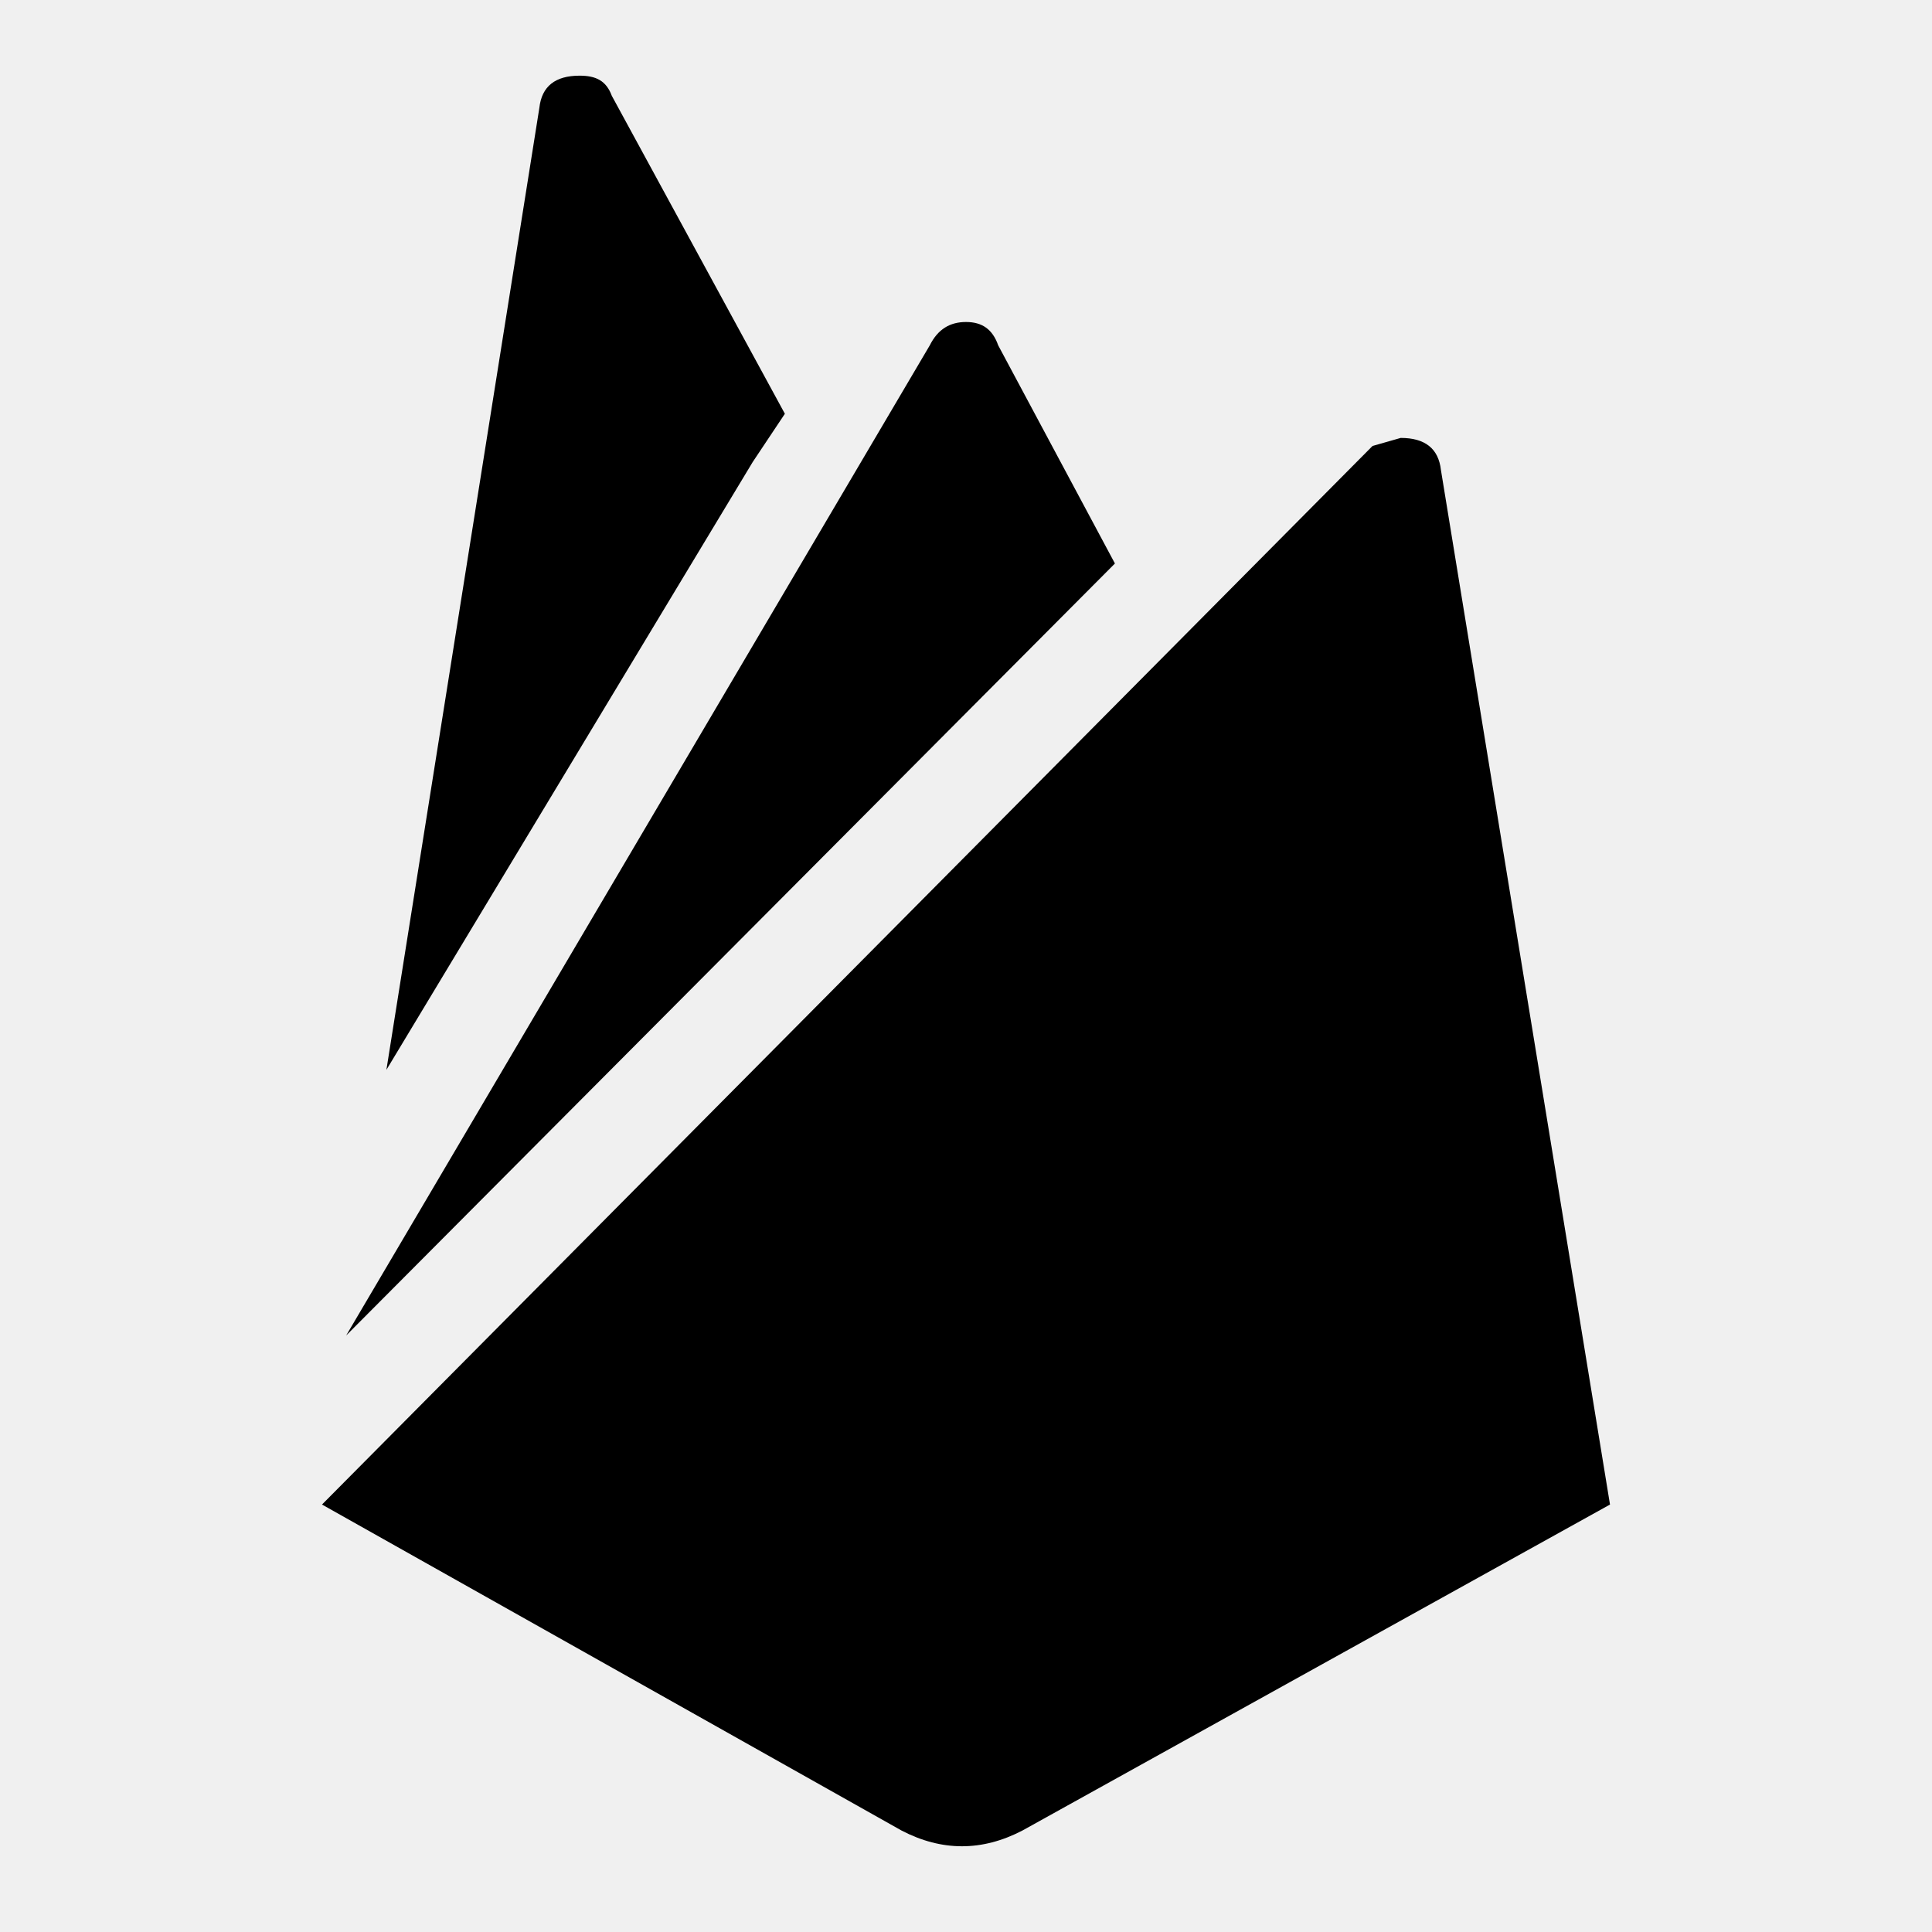
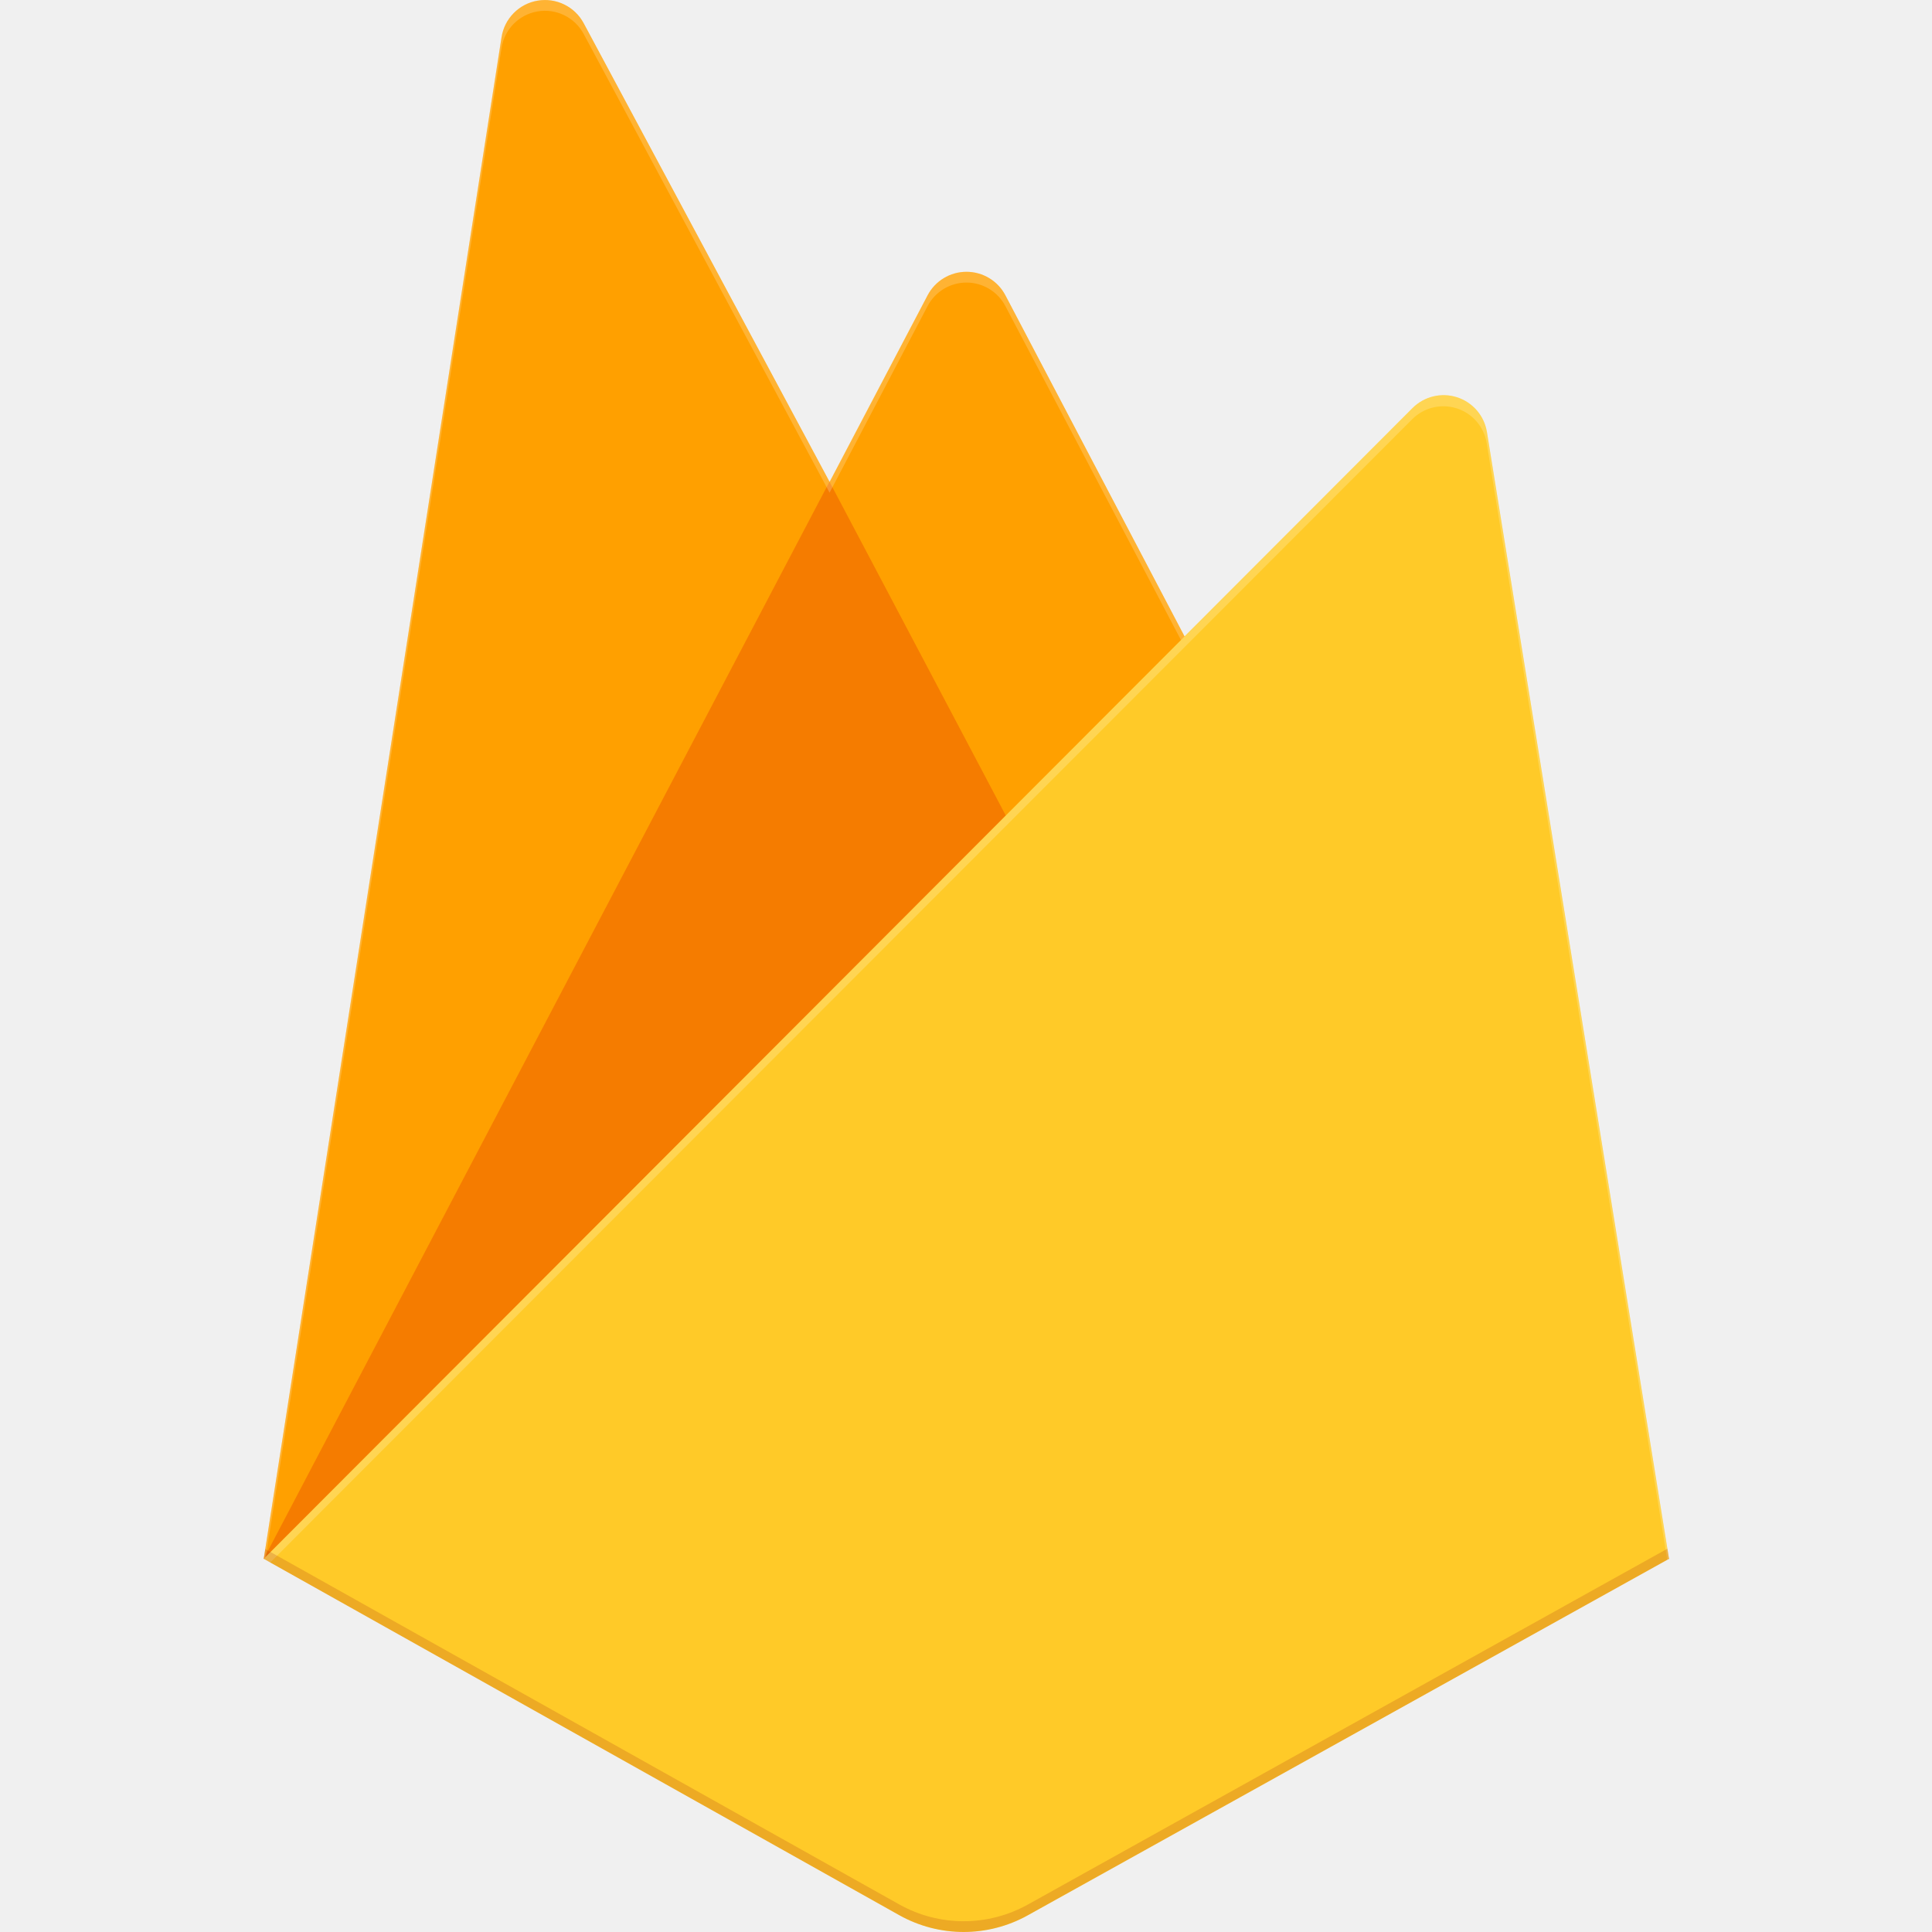
- <svg xmlns="http://www.w3.org/2000/svg" width="1em" height="1em" viewBox="0 0 24 24">
-   <path d="M0 0h24v24H0z" fill="none" />
-   <path fill="currentColor" d="m20 18.69l-7.3 4.05q-.75.39-1.5 0L4 18.69L17.05 5.54l.35-.1c.3 0 .47.13.5.4zM9.35 5.74L4.8 13.29L6.7 1.34c.03-.27.2-.4.5-.4c.2 0 .33.06.4.25l2.15 3.95zM13.85 7L4.3 16.59l7.25-12.3c.1-.2.25-.29.45-.29s.33.09.4.29z" />
+ <svg xmlns="http://www.w3.org/2000/svg" width="1em" height="1em" viewBox="0 0 128 128">
+   <path d="M0 0h128v128H0z" fill="none" />
+   <path fill="#ffa000" d="M17.474 103.276L33.229 2.462a2.91 2.91 0 0 1 5.44-.924l16.294 30.39l6.494-12.366a2.91 2.91 0 0 1 5.15 0l43.97 83.714z" />
+   <path fill="#f57c00" d="M71.903 64.005L54.955 31.913l-37.481 71.363Z" />
+   <path fill="#ffca28" d="M110.577 103.276L98.51 28.604a2.91 2.91 0 0 0-1.984-2.286a2.91 2.91 0 0 0-2.94.714l-76.112 76.243l42.115 23.618a8.73 8.73 0 0 0 8.51 0l42.478-23.618Z" />
+   <path fill="#fff" fill-opacity=".2" d="M98.51 28.604a2.91 2.91 0 0 0-1.984-2.286a2.91 2.91 0 0 0-2.94.713L78.479 42.178L66.6 19.562a2.91 2.91 0 0 0-5.15 0l-6.494 12.365L38.662 1.538A2.91 2.91 0 0 0 35.605.044a2.91 2.91 0 0 0-2.384 2.425L17.474 103.276h-.051l.05.058l.415.204l75.676-75.764a2.91 2.91 0 0 1 4.932 1.571l11.965 74.003l.116-.073zm-80.898 74.534L33.228 3.182A2.91 2.91 0 0 1 35.613.756a2.91 2.91 0 0 1 3.057 1.495l16.292 30.39l6.495-12.366a2.91 2.91 0 0 1 5.15 0L78.245 42.41L17.61 103.138Z" />
+   <path fill="#a52714" d="M68.099 126.18a8.73 8.73 0 0 1-8.51 0l-42.015-23.55l-.102.647l42.115 23.61a8.73 8.73 0 0 0 8.51 0l42.48-23.61l-.11-.67l-42.37 23.575z" opacity=".2" />
</svg>
